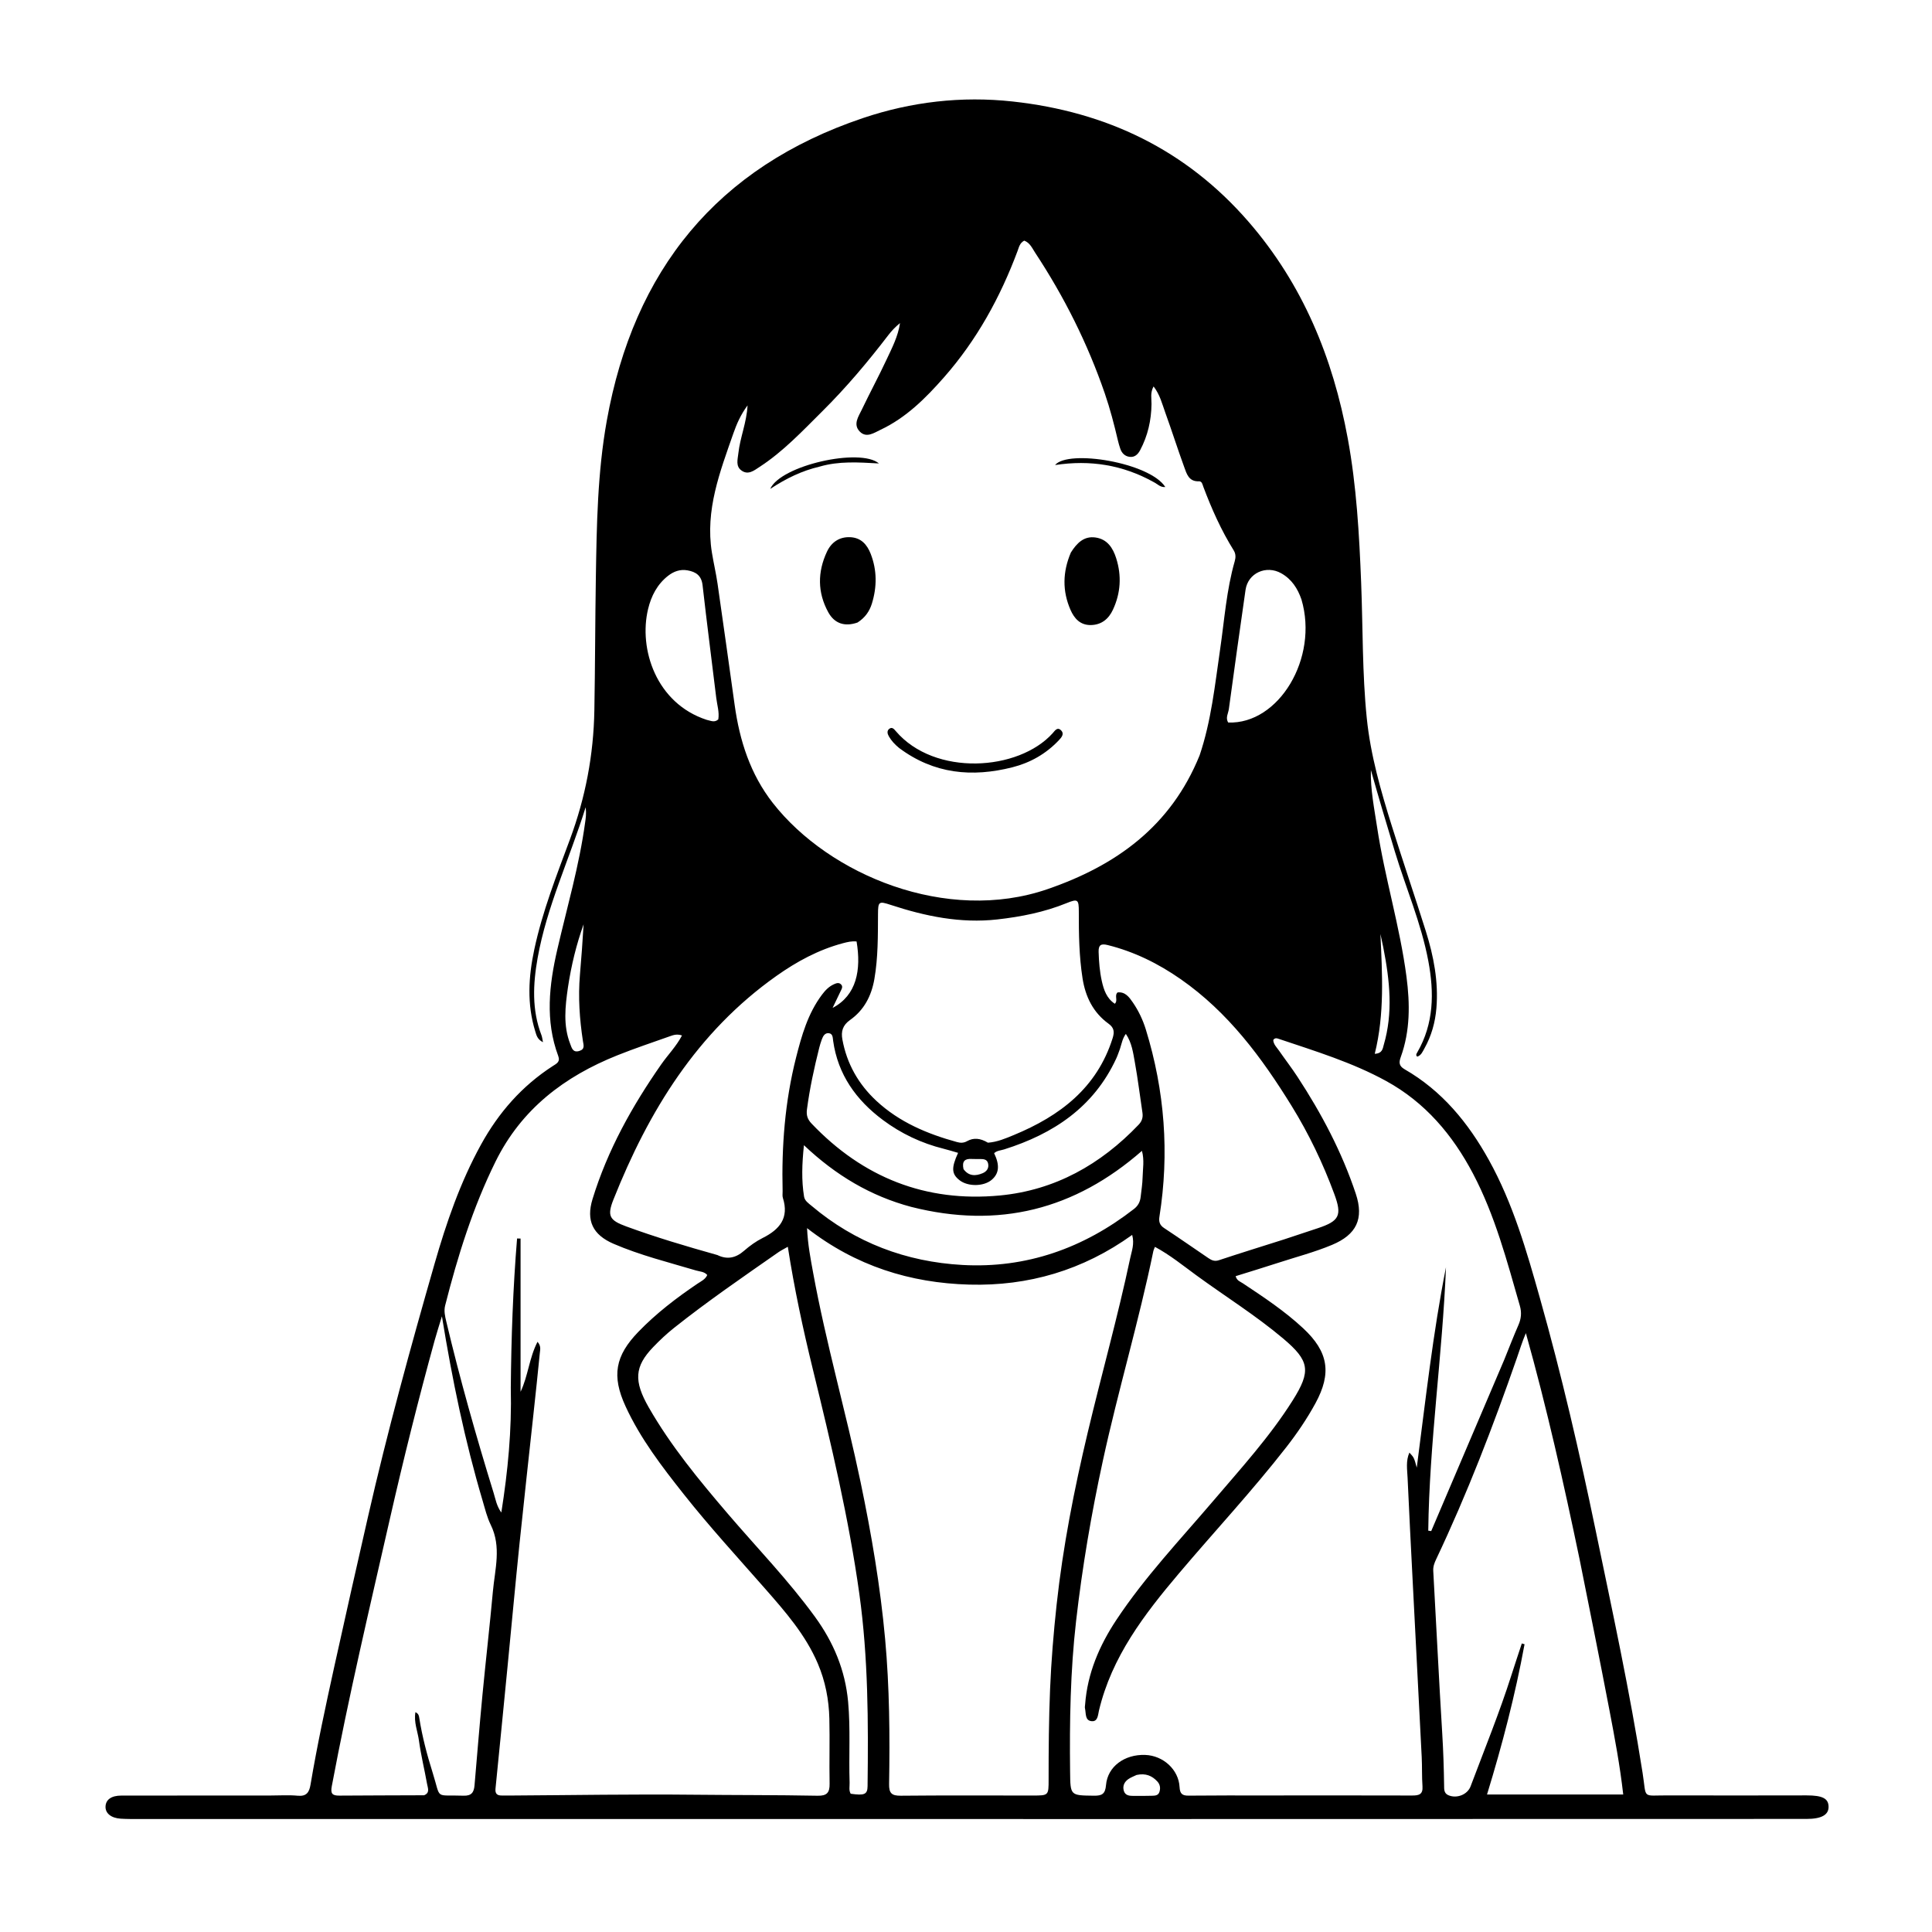
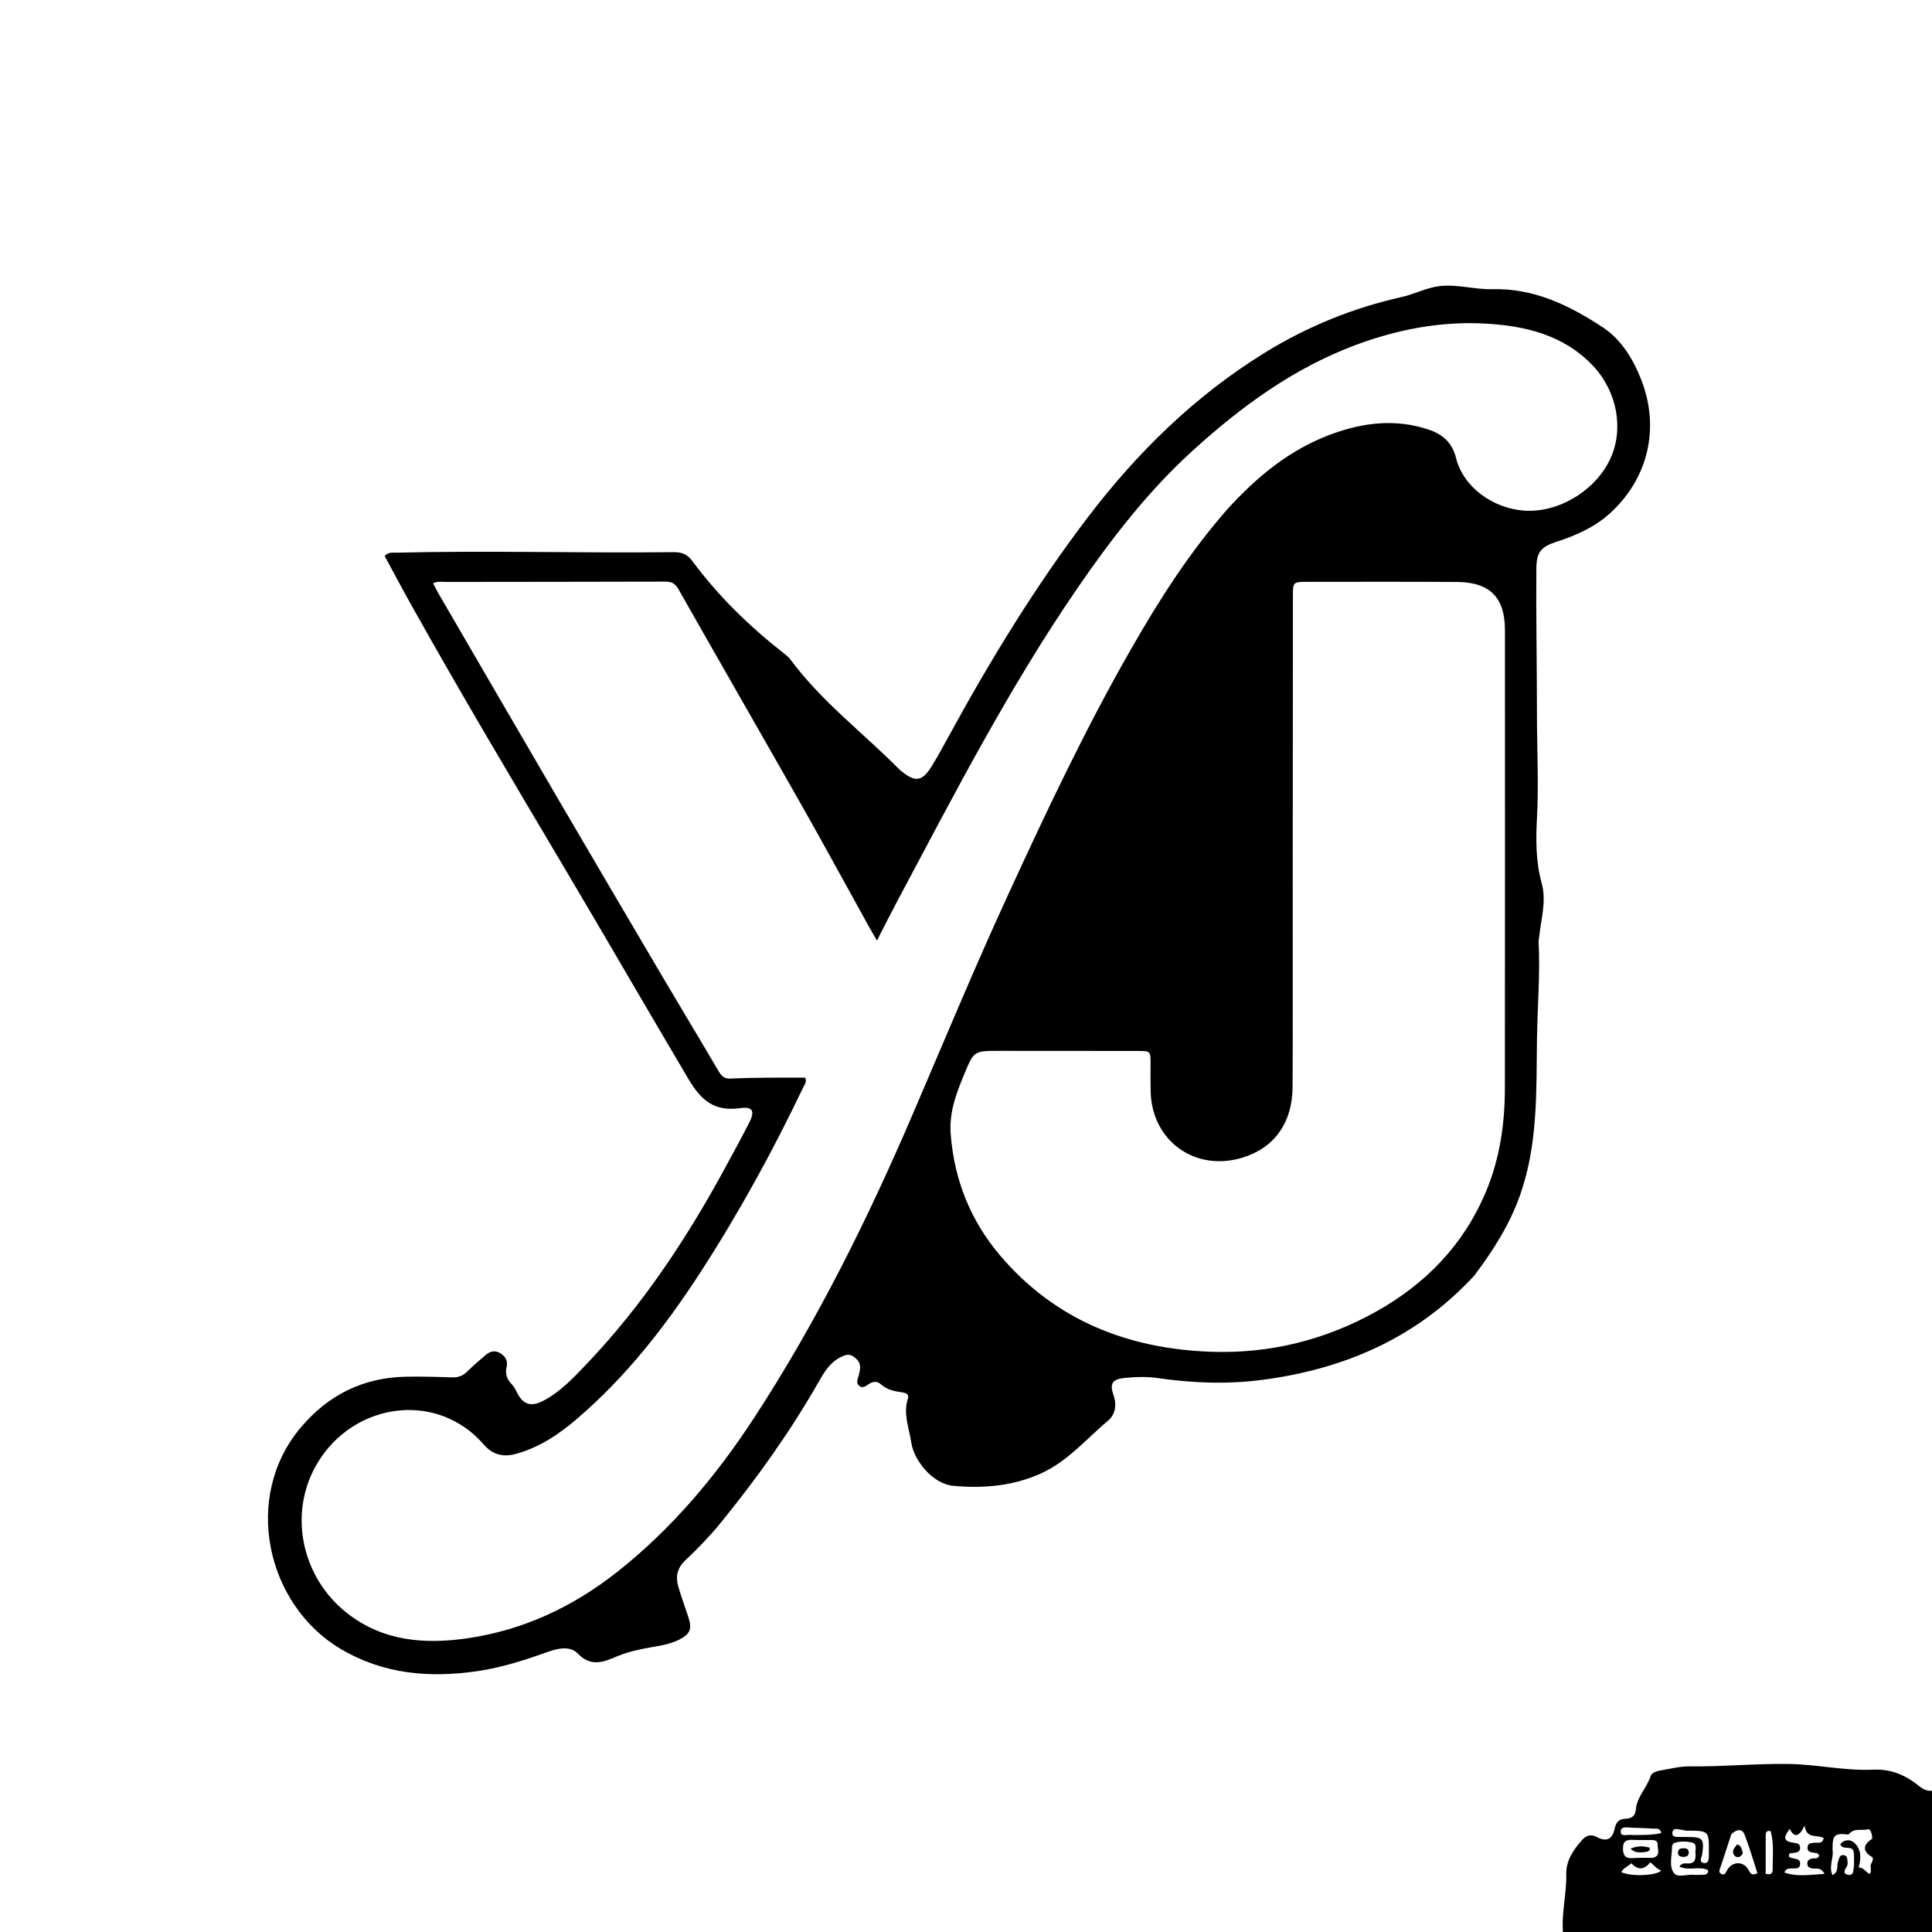
<svg xmlns="http://www.w3.org/2000/svg" version="1.1" id="Layer_1" x="0px" y="0px" width="100%" viewBox="0 0 1024 1024" enable-background="new 0 0 1024 1024" xml:space="preserve">
-   <path fill="#000000" opacity="1" stroke="none" d=" M428,964.119   C309.668,964.121 191.836,964.123 74.004,964.117   C70.672,964.117 67.331,964.152 64.009,963.943   C58.902,963.621 55.826,961.089 55.931,957.557   C56.042,953.863 58.986,951.703 64.294,951.695   C90.794,951.652 117.294,951.659 143.794,951.652   C148.46,951.651 153.159,951.326 157.784,951.769   C162.421,952.212 163.895,949.992 164.57,945.98   C168.107,924.981 172.603,904.168 177.172,883.377   C182.99,856.898 188.999,830.46 195.018,804.026   C205.294,758.896 217.56,714.287 230.33,669.813   C236.591,648.007 243.936,626.654 254.939,606.666   C264.29,589.679 276.643,575.589 292.956,565.044   C294.931,563.768 297.064,562.877 295.877,559.694   C288.882,540.923 291.045,522.027 295.406,503.152   C300.574,480.783 307.036,458.7 310.138,435.874   C310.444,433.628 310.85,431.432 310.397,427.879   C301.833,455.367 289.795,480.47 284.938,507.835   C282.51,521.518 281.819,535.317 287.003,548.72   C287.345,549.605 287.421,550.592 287.801,552.38   C284.792,550.928 284.315,548.641 283.687,546.602   C279.242,532.188 280.087,517.72 283.193,503.192   C287.493,483.077 294.998,463.995 302.109,444.811   C310.29,422.741 314.601,400.175 315.023,376.548   C315.443,353.056 315.439,329.564 315.813,306.075   C316.256,278.275 316.682,250.475 321.611,222.975   C335.895,143.286 379.969,88.672 457.347,62.588   C483.004,53.939 509.662,50.839 536.694,53.792   C586.359,59.217 628.597,79.316 661.735,117.511   C690.539,150.71 706.464,189.62 714.333,232.349   C718.992,257.643 720.426,283.194 721.439,308.827   C722.385,332.787 721.985,356.82 724.425,380.698   C726.429,400.303 731.883,419.213 737.747,437.956   C743.561,456.538 749.875,474.963 755.713,493.538   C759.875,506.778 762.482,520.322 761.327,534.313   C760.704,541.855 758.697,549.054 754.971,555.694   C754.026,557.38 753.293,559.346 751.183,560.043   C750.202,559.246 750.786,558.471 751.163,557.822   C760.045,542.507 760.179,526.143 757.041,509.37   C753.285,489.3 745.109,470.58 739.248,451.152   C734.933,436.847 730.645,422.538 726.593,408.116   C726.317,418.397 728.378,428.406 729.898,438.465   C733.925,465.125 741.984,491.006 745.476,517.755   C747.338,532.021 747.459,546.347 742.452,560.203   C741.456,562.961 741.306,564.918 744.48,566.743   C764.295,578.141 778.193,595.083 789.136,614.819   C801.936,637.902 809.142,663.047 816.229,688.19   C827.653,728.712 837.154,769.738 845.687,810.942   C854.555,853.76 863.857,896.508 870.62,939.757   C872.813,953.786 869.996,951.538 884.021,951.599   C908.52,951.706 933.02,951.601 957.52,951.594   C966.019,951.591 969.172,953.253 969.18,957.69   C969.188,961.949 965.381,964.069 957.493,964.071   C838.161,964.1 718.829,964.123 599.497,964.136   C542.498,964.142 485.499,964.125 428,964.119  M635.817,400.36   C641.992,382.122 643.933,363.063 646.692,344.165   C648.972,328.554 650.046,312.745 654.429,297.48   C654.989,295.529 655.055,293.587 653.883,291.706   C647.252,281.06 642.173,269.668 637.773,257.953   C637.323,256.754 637.1,255.03 635.427,255.097   C630.024,255.315 628.937,251.049 627.615,247.431   C624.13,237.895 621.074,228.204 617.615,218.659   C615.961,214.095 614.826,209.22 611.42,204.818   C609.554,208.193 610.363,211.244 610.326,214.125   C610.216,222.774 608.359,230.959 604.3,238.597   C603.17,240.725 601.484,242.47 598.773,242.145   C596.222,241.839 594.589,240.212 593.771,237.816   C593.288,236.403 592.868,234.962 592.526,233.508   C590.548,225.081 588.386,216.722 585.562,208.516   C576.46,182.067 564.033,157.281 548.663,133.953   C547.086,131.559 545.865,128.631 542.867,127.548   C540.474,128.782 540.075,131.031 539.336,133.01   C530.166,157.567 517.706,180.244 500.342,199.985   C490.643,211.012 480.25,221.412 466.7,227.796   C463.268,229.413 459.172,232.381 455.639,228.675   C452.029,224.888 455.031,220.769 456.763,217.138   C460.991,208.275 465.665,199.624 469.825,190.73   C472.74,184.499 475.993,178.336 477.017,171.253   C474.635,173.178 472.601,175.308 470.823,177.633   C459.983,191.803 448.496,205.425 435.833,217.995   C425.326,228.426 415.167,239.295 402.633,247.441   C399.757,249.31 396.645,251.943 393.073,249.437   C389.799,247.14 390.988,243.547 391.35,240.215   C392.257,231.876 395.736,224.022 396.219,214.863   C392.593,219.791 390.466,224.649 388.717,229.653   C381.576,250.091 373.693,270.419 377.309,292.794   C378.21,298.368 379.523,303.879 380.33,309.464   C383.42,330.855 386.398,352.261 389.383,373.666   C392.021,392.586 397.678,410.34 409.622,425.607   C439.512,463.812 501.798,489.638 555.166,471.277   C591.552,458.758 620.567,437.993 635.817,400.36  M797.233,720.79   C799.74,714.618 802.127,708.393 804.801,702.294   C806.28,698.918 806.573,695.632 805.567,692.137   C798.71,668.298 792.404,644.253 780.764,622.123   C769.917,601.502 755.356,584.279 734.624,572.92   C716.697,563.097 697.227,557.16 677.977,550.688   C676.933,550.337 675.718,549.844 674.85,551.254   C674.986,553.566 676.673,555.083 677.88,556.82   C681.107,561.471 684.571,565.963 687.672,570.695   C700.405,590.13 711.22,610.565 718.581,632.657   C723.043,646.048 718.937,654.394 706.01,659.808   C696.775,663.675 687.087,666.187 677.595,669.28   C670.07,671.733 662.492,674.025 654.915,676.395   C655.569,678.821 657.361,679.27 658.675,680.141   C669.788,687.509 680.901,694.889 690.696,704.002   C704.12,716.492 705.904,727.83 697.214,743.768   C692.737,751.981 687.492,759.692 681.754,767.056   C663.725,790.193 643.713,811.648 624.787,834.025   C606.401,855.764 589.233,878.17 582.46,906.682   C581.931,908.908 581.914,912.544 578.655,912.271   C574.926,911.959 575.683,908.077 575.064,905.472   C574.916,904.85 575.079,904.148 575.128,903.485   C576.352,886.923 582.656,872.229 591.709,858.564   C606.765,835.839 625.493,816.1 643.095,795.445   C657.783,778.208 673.071,761.44 685.195,742.18   C694.958,726.668 694.128,721.271 680.121,709.461   C665.574,697.196 649.414,687.131 634.082,675.936   C627.01,670.773 620.187,665.194 612.151,660.862   C611.764,661.841 611.441,662.403 611.317,663.006   C603.628,700.334 592.66,736.871 584.565,774.105   C578.446,802.247 573.625,830.587 570.347,859.193   C567.308,885.718 566.857,912.346 567.174,939.01   C567.326,951.737 567.192,951.597 579.762,951.756   C583.984,951.809 585.802,950.948 586.208,946.144   C587.041,936.307 596.008,929.789 606.917,930.148   C616.497,930.464 624.716,937.899 625.197,947.19   C625.38,950.715 626.609,951.759 629.981,951.724   C643.643,951.581 657.307,951.633 670.971,951.628   C696.798,951.618 722.625,951.58 748.453,951.659   C751.97,951.67 754.255,951.17 753.945,946.815   C753.578,941.67 753.796,936.485 753.537,931.328   C751.967,900.076 750.323,868.827 748.725,837.576   C747.799,819.454 746.86,801.333 746.045,783.206   C745.848,778.835 745.051,774.34 747.012,769.902   C749.476,772.575 749.476,772.575 750.914,777.878   C755.621,741.792 759.503,706.517 766.397,671.685   C764.529,718.328 757.585,764.615 757.007,811.29   C757.527,811.364 758.048,811.439 758.569,811.514   C771.352,781.506 784.136,751.497 797.233,720.79  M270.73,735.499   C270.976,709.093 271.891,682.723 274.06,656.422   C274.677,656.435 275.294,656.449 275.911,656.462   C275.911,683.535 275.911,710.609 275.911,737.682   C279.95,729.166 280.459,719.787 284.893,711.187   C286.89,713.445 286.286,715.368 286.122,717.067   C285.083,727.835 283.911,738.59 282.754,749.346   C280.282,772.341 277.699,795.325 275.335,818.331   C273.124,839.848 271.15,861.39 269.049,882.919   C266.932,904.613 264.81,926.307 262.627,947.994   C262.358,950.665 263.448,951.695 265.965,951.657   C267.798,951.63 269.632,951.671 271.465,951.66   C303.446,951.477 335.431,950.904 367.407,951.24   C389.402,951.471 411.4,951.359 433.39,951.776   C438.308,951.869 439.794,950.092 439.706,945.404   C439.489,933.909 439.85,922.401 439.574,910.908   C439.333,900.867 437.449,891.107 433.473,881.759   C426.956,866.439 416.175,854.169 405.4,841.892   C390.893,825.364 376.013,809.158 362.358,791.898   C350.767,777.246 339.391,762.448 331.531,745.332   C324.134,729.227 326.029,718.613 338.389,705.853   C347.83,696.107 358.517,687.91 369.73,680.345   C371.608,679.078 373.827,678.125 374.862,675.784   C373.251,673.919 370.932,673.983 368.937,673.389   C354.259,669.02 339.355,665.331 325.241,659.255   C314.15,654.481 310.552,646.949 314.059,635.522   C322.007,609.621 335.026,586.276 350.449,564.161   C353.988,559.088 358.439,554.617 361.47,548.821   C358.768,547.883 356.839,548.608 355.005,549.257   C345.746,552.535 336.421,555.66 327.303,559.301   C299.176,570.531 276.386,587.779 262.609,615.73   C250.597,640.099 242.584,665.763 235.936,691.955   C235.21,694.814 235.866,697.615 236.513,700.341   C243.773,730.953 252.35,761.206 261.626,791.26   C262.653,794.588 263.205,798.207 265.716,801.676   C269.183,779.66 271.292,758.186 270.73,735.499  M547.36,951.668   C555.786,951.665 555.791,951.665 555.784,943.226   C555.771,927.242 555.9,911.272 556.561,895.288   C557.179,880.311 558.411,865.392 560.026,850.53   C563.37,819.767 569.343,789.443 576.496,759.336   C583.836,728.446 592.468,697.872 599.04,666.799   C599.824,663.094 601.379,659.325 600.082,654.523   C573.953,673.295 545,681.723 513.721,680.867   C482.442,680.012 453.508,670.988 427.757,650.934   C428.159,659.725 429.629,667.194 430.991,674.648   C437.807,711.963 448.378,748.429 456.124,785.542   C461.871,813.075 466.597,840.746 469.139,868.749   C471.459,894.311 471.678,919.965 471.237,945.61   C471.154,950.469 472.649,951.814 477.438,951.766   C500.422,951.539 523.41,951.666 547.36,951.668  M837.163,826.194   C828.788,786.093 819.849,746.126 808.744,706.59   C806.83,711.029 805.475,715.471 803.951,719.855   C791.366,756.042 777.612,791.762 761.202,826.414   C760.271,828.382 759.526,830.273 759.656,832.587   C761.27,861.332 762.65,890.091 764.417,918.825   C764.98,927.978 765.276,937.117 765.406,946.275   C765.434,948.213 765.262,950.405 767.557,951.448   C771.969,953.453 777.758,951.272 779.441,946.797   C786.823,927.165 794.762,907.737 801.126,887.731   C802.899,882.158 804.77,876.616 806.596,871.061   C807.078,871.201 807.56,871.341 808.042,871.48   C803.12,898.261 796.286,924.602 788.15,951.124   C812.598,951.124 836.232,951.124 860.342,951.124   C858.605,935.67 855.816,920.986 853.014,906.321   C847.957,879.856 842.628,853.443 837.163,826.194  M523.636,605.651   C528.541,605.304 533.02,603.385 537.447,601.551   C561.733,591.493 581.386,576.668 589.713,550.261   C590.751,546.967 590.548,544.742 587.538,542.566   C579.387,536.674 575.294,528.281 573.771,518.537   C571.939,506.826 571.774,495.013 571.793,483.192   C571.803,476.73 571.263,476.255 565.328,478.67   C553.502,483.482 541.122,485.919 528.536,487.327   C509.125,489.5 490.466,485.641 472.14,479.627   C465.795,477.545 465.391,477.752 465.358,484.572   C465.303,496.052 465.414,507.511 463.438,518.912   C461.88,527.901 457.928,535.406 450.552,540.619   C446.585,543.423 445.715,546.738 446.475,550.915   C448.819,563.792 455.008,574.669 464.528,583.506   C476.663,594.772 491.486,601 507.234,605.318   C509.076,605.824 510.759,605.848 512.512,604.865   C516.045,602.884 519.527,603.226 523.636,605.651  M430.77,725.526   C425.602,704.348 421.006,683.043 417.558,660.813   C415.182,662.182 413.84,662.828 412.634,663.669   C393.91,676.721 375.085,689.64 357.205,703.849   C353.303,706.95 349.636,710.403 346.183,714.002   C336.272,724.329 335.843,731.979 343.872,745.991   C355.532,766.34 370.368,784.306 385.53,802.057   C401.105,820.291 417.852,837.535 431.986,856.99   C441.768,870.455 447.978,885.164 449.516,901.972   C450.827,916.302 449.843,930.602 450.309,944.906   C450.373,946.856 449.818,948.897 450.885,950.722   C458.149,951.751 459.777,951.106 459.83,946.712   C460.243,912.726 460.182,878.744 455.494,844.986   C449.928,804.902 440.572,765.585 430.77,725.526  M224.769,951.527   C228.011,950.275 226.733,947.65 226.361,945.558   C224.996,937.864 223.096,930.251 222.046,922.519   C221.384,917.64 219.246,912.826 220.189,907.483   C221.952,908.302 222.061,909.52 222.238,910.642   C223.793,920.524 226.364,930.172 229.352,939.685   C233.895,954.15 230.087,951.188 245.637,951.754   C249.929,951.91 251.193,949.943 251.506,946.294   C252.885,930.223 254.197,914.144 255.735,898.087   C257.478,879.877 259.588,861.701 261.243,843.484   C262.312,831.718 265.855,819.869 260.106,808.2   C258.139,804.206 257.085,799.74 255.806,795.432   C246.393,763.727 239.719,731.407 234.228,697.679   C232.719,702.655 231.444,706.548 230.358,710.492   C221.745,741.763 213.885,773.224 206.685,804.849   C195.941,852.038 184.782,899.135 175.855,946.722   C175.102,950.735 176.135,951.748 179.939,951.712   C194.597,951.573 209.257,951.625 224.769,951.527  M680.568,656.914   C686.573,654.922 692.581,652.937 698.584,650.937   C709.94,647.153 711.382,644.172 707.221,632.894   C701.207,616.591 693.721,600.974 684.602,586.195   C668.761,560.525 650.977,536.526 625.792,518.976   C613.917,510.7 601.203,504.412 587.112,500.903   C583.538,500.013 582.17,500.832 582.291,504.586   C582.459,509.763 582.852,514.907 583.975,519.953   C585.017,524.632 586.523,529.143 590.886,532.015   C592.699,530.139 590.522,527.811 592.311,526.015   C596.359,525.513 598.528,528.548 600.426,531.315   C603.437,535.707 605.737,540.528 607.321,545.671   C617.332,578.18 619.852,611.227 614.524,644.846   C614.129,647.339 614.558,649.277 616.921,650.837   C624.844,656.07 632.635,661.501 640.491,666.835   C642.16,667.968 643.741,668.705 646.03,667.946   C657.246,664.224 668.538,660.732 680.568,656.914  M380.21,665.193   C385.468,667.752 390.002,666.754 394.386,662.925   C397.374,660.314 400.701,657.912 404.24,656.145   C413.223,651.659 418.329,645.539 414.94,634.917   C414.599,633.85 414.832,632.6 414.804,631.435   C414.218,607.56 416.025,583.903 421.89,560.7   C424.866,548.925 428.178,537.193 435.653,527.226   C437.367,524.94 439.307,522.885 441.967,521.689   C443.188,521.14 444.54,520.586 445.703,521.692   C446.95,522.878 446.132,524.128 445.552,525.329   C444.248,528.03 442.959,530.739 441.295,534.216   C454.06,527.509 456.527,514.064 454.007,499.008   C451.512,498.71 449.104,499.3 446.711,499.94   C433.831,503.384 422.302,509.636 411.511,517.271   C369.417,547.054 343.78,588.908 325.142,635.773   C321.681,644.476 323.037,646.771 331.835,649.999   C347.463,655.734 363.41,660.474 380.21,665.193  M593.593,555.964   C592.938,557.668 592.38,559.418 591.614,561.071   C579.691,586.808 558.365,600.974 532.245,609.198   C530.413,609.775 528.384,609.815 526.908,611.215   C530.01,617.655 529.537,622.06 525.523,625.406   C521.327,628.904 513.045,628.994 508.642,625.588   C504.351,622.269 504.118,619.087 507.802,611.039   C505.231,610.302 502.738,609.503 500.202,608.875   C488.401,605.954 477.581,600.809 467.903,593.584   C453.802,583.058 444.087,569.564 441.58,551.642   C441.359,550.066 441.457,547.916 439.374,547.63   C437.201,547.332 436.227,549.167 435.57,550.953   C435.055,552.355 434.604,553.788 434.239,555.236   C431.519,566.043 429.16,576.913 427.704,587.983   C427.289,591.136 428.001,593.258 430.165,595.532   C457.378,624.114 490.674,637.344 529.924,633.631   C559.11,630.87 583.356,617.229 603.5,596.112   C605.26,594.267 605.899,592.251 605.521,589.751   C604.175,580.875 603.11,571.949 601.51,563.119   C600.587,558.022 599.925,552.704 596.727,547.985   C594.958,550.382 594.581,552.878 593.593,555.964  M482.978,639.68   C461.564,633.973 443.051,623.019 426.101,606.976   C425.059,617.026 424.772,625.602 426.16,634.185   C426.535,636.505 428.526,637.746 430.159,639.127   C453.24,658.639 480.271,668.789 510.084,670.456   C543.999,672.353 574.303,661.576 601.078,640.738   C603.236,639.059 604.276,636.982 604.569,634.409   C604.964,630.943 605.523,627.474 605.603,623.997   C605.707,619.479 606.611,614.891 605.248,609.979   C569.64,641.134 529.346,651.419 482.978,639.68  M689.803,317.742   C687.786,311.911 684.635,306.982 679.082,303.853   C671.103,299.358 661.45,303.723 660.163,312.634   C657.127,333.673 654.197,354.727 651.322,375.789   C651.001,378.136 649.409,380.519 650.992,382.952   C677.746,383.966 698.987,348.841 689.803,317.742  M374.567,381.535   C376.6,381.935 378.668,383.172 380.707,381.294   C381.344,377.427 380.094,373.726 379.639,369.968   C377.226,350.041 374.633,330.134 372.378,310.189   C371.792,305.004 368.804,303.072 364.35,302.289   C360.493,301.61 357.078,302.857 354.096,305.187   C348.338,309.685 345.164,315.885 343.5,322.792   C338.407,343.94 347.746,372.794 374.567,381.535  M301.008,523.431   C299.568,533.493 298.4,543.561 302.252,553.381   C303.051,555.42 303.613,558.079 307.042,557.033   C310.155,556.083 309.286,553.917 308.963,551.796   C307.189,540.119 306.362,528.468 307.382,516.591   C308.143,507.727 308.801,498.826 309.321,489.905   C305.524,500.534 302.827,511.419 301.008,523.431  M733.181,502.215   C732.675,499.822 732.168,497.428 731.661,495.035   C732.589,516.216 733.939,537.332 728.647,558.539   C732.778,558.335 732.868,555.673 733.401,553.865   C738.389,536.934 736.671,519.967 733.181,502.215  M602.401,940.768   C600.925,941.498 599.326,942.055 598.001,942.997   C595.962,944.447 594.918,946.542 595.621,949.079   C596.355,951.73 598.647,951.853 600.856,951.868   C604.011,951.89 607.167,951.872 610.321,951.793   C611.969,951.752 613.811,951.815 614.495,949.83   C615.193,947.808 614.873,945.79 613.423,944.224   C610.669,941.249 607.311,939.701 602.401,940.768  M510.682,619.661   C513.423,623.431 517.045,623.422 520.85,621.813   C523.005,620.901 524.286,619.092 523.703,616.625   C523.164,614.344 521.184,614.32 519.316,614.306   C517.826,614.295 516.333,614.348 514.847,614.27   C511.508,614.096 509.739,615.351 510.682,619.661  z" />
-   <path fill="#000000" opacity="1" stroke="none" d=" M454.506,329.948   C447.703,332.322 442.269,330.489 438.978,324.471   C433.236,313.971 433.283,303.132 438.301,292.416   C440.654,287.393 444.875,284.465 450.647,284.726   C456.346,284.983 459.562,288.575 461.503,293.586   C464.878,302.294 464.83,311.113 462.113,319.933   C460.863,323.993 458.502,327.389 454.506,329.948  z" />
-   <path fill="#000000" opacity="1" stroke="none" d=" M567.585,292.842   C570.788,287.784 574.555,283.993 580.686,284.889   C586.902,285.797 589.877,290.401 591.623,295.936   C594.554,305.228 593.979,314.366 589.876,323.17   C587.627,327.997 583.893,331.157 578.265,331.289   C572.582,331.423 569.386,327.835 567.368,323.199   C563.036,313.244 563.178,303.182 567.585,292.842  z" />
-   <path fill="#000000" opacity="1" stroke="none" d=" M476.568,396.46   C474.217,394.528 472.41,392.574 471.088,390.235   C470.313,388.864 469.942,387.251 471.448,386.204   C472.897,385.196 473.893,386.461 474.76,387.479   C495.341,411.651 539.86,408.737 557.959,388.589   C559.08,387.341 560.403,385.104 562.381,387.094   C564.273,388.999 562.607,390.862 561.264,392.29   C554.472,399.511 546.121,404.263 536.594,406.677   C515.269,412.082 495.045,410.268 476.568,396.46  z" />
-   <path fill="#000000" opacity="1" stroke="none" d=" M434.319,247.337   C425.033,249.533 416.89,253.454 408.23,259.125   C413.74,246.653 455.917,237.21 465.856,245.638   C454.902,245.038 444.673,244.3 434.319,247.337  z" />
-   <path fill="#000000" opacity="1" stroke="none" d=" M611.447,255.498   C595.037,246.392 577.809,243.645 559.205,246.484   C566.102,238.083 609.296,245.113 617.629,258.116   C615.068,258.429 613.59,256.587 611.447,255.498  z" />
+   <path fill="#000000" opacity="1" stroke="none" d=" M828.469,1025   C827.448,1014.322 830.382,1003.903 830.152,993.187   C830.006,986.348 833.857,980.475 838.38,975.409   C840.451,973.09 842.837,971.807 846.311,973.656   C851.428,976.378 854.611,974.903 855.802,969.21   C856.565,965.565 858.333,964.039 861.828,963.943   C864.952,963.856 866.765,962.347 867.027,959.088   C867.57,952.329 872.88,947.644 874.831,941.44   C875.463,939.433 878.151,938.702 880.292,938.338   C885.379,937.475 890.509,936.142 895.607,936.207   C913.11,936.429 930.557,934.692 948.039,934.931   C963.013,935.136 977.819,938.654 992.825,937.962   C1002.302,937.525 1010.015,940.829 1017.078,946.588   C1019.192,948.311 1021.512,949.549 1024.694,949.074   C1025,974.293 1025,999.585 1025,1025   C959.646,1025 894.292,1025 828.469,1025  M971.3,980.632   C971.975,984.851 969.117,989.191 971.274,993.862   C974.864,991.909 973.324,988.717 974.279,986.452   C974.921,984.928 974.964,982.891 977.277,983.277   C979.527,983.652 978.994,985.695 979.268,987.282   C979.636,989.417 977.04,990.66 977.739,992.919   C979.51,994.025 981.736,994.267 982.198,992.099   C982.878,988.909 982.683,985.495 982.578,982.185   C982.428,977.418 976.724,981.067 975.389,977.567   C977.303,974.768 980.701,975.006 982.341,976.328   C986.424,979.617 986.682,984.489 985.109,989.815   C987.846,989.721 988.793,992.321 991.021,993.225   C992.15,991.63 991.325,990.115 991.504,988.718   C991.69,987.267 993.115,986.106 992.513,984.464   C987.135,981.251 987.062,978.01 992.367,974.5   C992.213,972.739 992.064,970.95 990.627,969.456   C987.12,970.563 982.885,968.531 979.963,972.14   C979.749,972.404 978.994,972.323 978.509,972.26   C971.19,971.308 971.342,974.386 971.3,980.632  M945.785,992.457   C952.677,994.947 959.479,993.571 967.03,993.195   C964.979,989.397 962.518,990.643 960.562,990.289   C959.111,990.027 958.006,989.594 957.912,987.902   C957.822,986.272 958.724,985.569 960.172,985.115   C961.552,984.682 963.69,985.688 964.149,983.34   C963.622,982.029 962.503,982.187 961.562,982.031   C959.698,981.723 957.689,981.494 958.051,978.874   C958.367,976.582 960.338,976.937 961.949,976.708   C963.577,976.476 965.762,977.467 966.644,974.309   C963.44,972.062 957.492,975.136 956.481,967.629   C953.485,973.772 950.963,974.132 948.609,969.357   C944.906,974.019 945.493,975.964 950.539,976.681   C952.246,976.923 954.003,976.962 954.098,979.26   C954.194,981.578 952.446,981.797 950.747,982.075   C949.706,982.246 948.263,981.821 948.122,983.563   C948.404,984.595 949.282,984.666 950.074,984.874   C951.935,985.362 954.414,985.259 954.079,988.206   C953.767,990.947 951.433,990.104 949.758,990.313   C948.323,990.492 946.674,990.02 945.785,992.457  M917.664,972.138   C915.786,977.827 913.89,983.51 912.045,989.209   C911.608,990.562 910.5,992.264 912.283,993.216   C914.202,994.24 914.727,992.32 915.484,991.061   C918.287,986.396 924.212,986.374 926.743,991.089   C927.689,992.852 928.444,994.393 931.482,992.823   C929.245,986.012 927.242,979.023 924.606,972.282   C923.349,969.07 920.528,969.49 917.664,972.138  M898.663,982.351   C898.307,980.368 899.782,977.421 897.034,976.676   C893.891,975.824 890.444,975.756 887.236,976.892   C886.69,977.085 886.175,978.261 886.181,978.978   C886.221,983.59 884.487,988.868 887.093,992.601   C889.113,995.494 893.97,993.327 897.545,993.676   C899.355,993.853 901.201,993.699 903.029,993.635   C904.272,993.592 905.368,993.279 905.317,991.237   C900.742,988.83 895.123,991.81 890.078,989.295   C891.383,987.433 892.943,987.589 894.332,987.669   C897.581,987.855 898.955,986.382 898.663,982.351  M875.933,984.671   C880.289,983.801 878.549,980.348 878.6,977.882   C878.659,974.968 876.175,975.295 874.224,975.259   C871.415,975.206 868.598,975.349 865.797,975.184   C862.353,974.982 860.146,975.535 860.209,979.887   C860.269,983.928 861.934,985.092 865.631,984.827   C868.756,984.603 871.907,984.738 875.933,984.671  M893.807,970.291   C892.35,970.034 890.895,969.769 889.436,969.521   C888.001,969.276 886.693,969.401 886.41,971.164   C886.13,972.905 887.201,973.562 888.743,973.603   C890.73,973.656 892.719,973.638 894.708,973.643   C902.434,973.666 903.287,974.635 902.279,982.272   C902.214,982.762 902.145,983.266 901.977,983.726   C901.445,985.178 900.789,986.901 902.865,987.391   C905.072,987.913 905.654,986.197 905.702,984.336   C905.728,983.342 905.732,982.348 905.736,981.353   C905.79,970.319 905.789,970.319 893.807,970.291  M864.603,987.552   C862.979,989.204 860.536,990 859.322,992.211   C863.871,994.705 877.614,994.295 880.501,991.477   C878.212,990.557 876.698,988.723 874.724,987.038   C871.656,990.823 868.526,991.648 864.603,987.552  M938.516,970.566   C936.852,970.102 935.871,970.724 935.862,972.457   C935.826,979.386 935.847,986.316 935.847,993.112   C938.544,994.007 939.591,992.857 939.564,990.873   C939.474,984.257 940.365,977.614 938.516,970.566  M865.64,972.608   C870.601,972.561 875.586,972.719 880.543,971.551   C879.826,968.585 877.853,969.309 876.371,969.214   C872.588,968.972 868.797,968.835 865.007,968.737   C862.686,968.677 859.018,967.712 858.999,970.823   C858.98,973.87 862.698,972.132 865.64,972.608  z" />
+   <path fill="#000000" opacity="1" stroke="none" d=" M781.285,676.235   C750.753,709.16 712.607,725.647 669.039,731.353   C650.517,733.779 632.185,733.082 613.802,730.43   C607.85,729.571 601.818,729.74 595.837,730.364   C589.563,731.019 588.052,733.436 590.172,739.378   C591.991,744.476 591.158,749.672 587.434,752.826   C575.915,762.584 565.873,774.499 551.899,780.879   C537.24,787.572 521.458,788.991 505.45,787.547   C494.006,786.515 484.366,773.727 483.044,764.793   C481.886,756.966 478.539,749.388 481.229,741.2   C482.01,738.823 479.838,738.197 477.881,737.932   C473.883,737.391 470.04,736.554 466.882,733.694   C464.897,731.897 462.699,732.155 460.453,733.599   C458.979,734.547 457.265,736.039 455.454,734.58   C453.498,733.004 454.661,730.925 455.132,729.014   C455.45,727.727 455.812,726.42 455.883,725.108   C456.046,722.066 454.184,720.132 451.82,718.703   C449.73,717.438 447.76,718.247 445.696,719.252   C439.956,722.044 436.915,727.139 433.936,732.362   C418.79,758.913 401.071,783.696 381.79,807.355   C376.122,814.31 369.811,820.807 363.281,826.97   C358.878,831.126 357.988,835.667 359.525,840.969   C361.146,846.563 363.215,852.026 364.986,857.579   C366.845,863.409 365.661,866.143 360.187,868.941   C353.672,872.271 346.39,872.643 339.418,874.172   C335.008,875.138 330.732,876.283 326.558,878.092   C319.568,881.121 312.964,883.517 306.128,876.314   C302.441,872.43 296.102,873.486 290.883,875.351   C278.632,879.73 266.275,883.782 253.372,885.686   C227.867,889.449 203.389,887.507 180.477,873.91   C141.423,850.734 127.952,793.537 159.695,756.272   C174.036,739.435 192.335,730.226 214.624,729.705   C222.947,729.511 231.286,729.753 239.609,730.043   C242.87,730.157 245.329,729.216 247.639,726.932   C250.829,723.778 254.255,720.849 257.7,717.968   C259.919,716.112 262.502,715.613 265.124,717.207   C267.787,718.825 269.268,721.246 268.537,724.357   C267.637,728.191 268.722,731.169 271.401,733.885   C272.425,734.923 273.154,736.316 273.804,737.651   C277.095,744.419 281.245,745.977 288.123,742.352   C297.106,737.617 303.984,730.205 310.862,722.999   C340.649,691.795 364.188,656.138 384.676,618.353   C388.885,610.591 393.123,602.843 397.138,594.981   C400.219,588.949 398.992,586.422 392.408,587.331   C378.928,589.193 371.861,583.683 364.888,571.903   C342.741,534.491 320.994,496.842 298.819,459.446   C271.542,413.449 244.178,367.499 218.078,320.816   C213.22,312.127 208.561,303.327 203.893,294.73   C205.745,292.487 207.863,292.983 209.797,292.935   C258.944,291.711 308.095,293.244 357.241,292.654   C361.521,292.602 364.39,293.932 366.933,297.355   C380.826,316.059 397.376,332.16 415.708,346.478   C416.883,347.395 418.078,348.386 418.954,349.572   C435.422,371.866 457.599,388.495 476.873,408.002   C477.222,408.356 477.644,408.637 478.035,408.949   C485.211,414.687 488.776,414.178 493.708,406.284   C496.883,401.201 499.737,395.912 502.611,390.648   C524.755,350.091 548.759,310.665 576.788,273.904   C602.922,239.628 633.42,209.739 670.348,186.957   C692.933,173.024 717.215,163.168 743.127,157.373   C749.929,155.852 756.083,152.403 763.229,151.622   C772.681,150.59 781.714,153.53 791.058,153.278   C813.025,152.684 831.972,161.912 849.582,173.538   C859.392,180.015 865.656,190.403 869.94,201.41   C879.874,226.932 873.583,253.648 853.3,272.079   C845.299,279.35 835.512,283.722 825.281,287.045   C816.749,289.815 814.378,292.503 814.302,301.421   C814.087,326.911 814.618,352.405 814.612,377.888   C814.607,396.526 815.613,415.17 814.615,433.829   C814.003,445.28 814.014,456.85 817.112,468.075   C819.806,477.833 816.697,487.243 815.777,496.79   C815.713,497.452 815.443,498.112 815.478,498.763   C816.39,516.065 814.882,533.327 814.634,550.609   C814.237,578.381 815.196,606.227 805.775,633.134   C800.227,648.981 791.461,662.74 781.285,676.235  M650.466,269.985   C665.986,252.89 683.365,238.388 705.382,230.24   C722.391,223.945 739.548,221.809 757.152,227.673   C764.624,230.162 769.719,234.637 771.697,242.636   C775.635,258.561 791.656,269.416 807.626,270.624   C825.945,272.01 845.593,260.077 853.447,243.26   C860.823,227.466 857.193,207.4 844.124,193.686   C828.711,177.512 808.49,172.715 787.375,171.516   C763.836,170.179 740.936,174.543 718.851,182.737   C685.798,195.001 657.918,215.431 632.128,238.871   C608.571,260.282 589.219,285.345 571.242,311.481   C534.901,364.316 505.624,421.229 475.548,477.676   C472.061,484.22 468.755,490.859 464.803,498.55   C463.023,495.456 461.789,493.377 460.618,491.263   C448.751,469.846 437.068,448.324 424.995,427.023   C403.312,388.766 381.35,350.667 359.666,312.411   C357.926,309.343 356.085,308.258 352.654,308.269   C313.826,308.396 274.998,308.371 236.171,308.436   C234.07,308.44 231.868,307.966 229.551,309.162   C230.507,310.983 231.359,312.763 232.348,314.464   C253.619,351.037 274.856,387.63 296.203,424.159   C314.609,455.652 333.11,487.09 351.634,518.514   C361.363,535.018 371.288,551.406 380.976,567.933   C382.507,570.544 384.162,571.832 387.266,571.676   C393.584,571.357 399.916,571.266 406.243,571.198   C413.156,571.124 420.07,571.181 426.767,571.181   C427.696,573.334 426.581,574.548 425.956,575.86   C409.733,609.878 391.654,642.875 371.143,674.503   C352.578,703.13 331.72,729.868 305.629,752.158   C296.054,760.338 285.729,767.254 273.379,770.611   C266.849,772.386 261.275,771.134 256.65,765.892   C254.236,763.157 251.604,760.533 248.728,758.299   C222.397,737.852 183.751,746.994 167.06,777.537   C153.021,803.227 160.06,836.115 183.788,854.854   C202.87,869.925 225.038,871.639 247.871,868.305   C277.543,863.971 303.896,851.531 327.32,833.007   C356.373,810.032 379.864,781.916 399.961,751.083   C433.071,700.284 459.925,646.112 483.798,590.464   C500.278,552.05 516.306,513.437 533.753,475.451   C554.192,430.95 575.069,386.653 599.431,344.103   C614.272,318.181 630.227,293.041 650.466,269.985  M685.174,466.5   C685.164,502.993 685.268,539.488 685.097,575.98   C685.006,595.269 675.292,608.581 658.264,613.659   C633.271,621.112 610.516,604.635 609.869,578.58   C609.75,573.75 609.803,568.915 609.818,564.083   C609.839,557.103 609.855,557.043 603.033,557.031   C578.538,556.99 554.042,556.988 529.547,556.982   C516.287,556.979 516.202,556.953 511.109,569.238   C506.854,579.501 502.956,589.496 503.904,601.375   C505.849,625.747 514.546,647.143 530.103,665.453   C559.318,699.835 597.94,714.958 642.101,716.47   C672.966,717.527 702.284,710.292 729.36,695.168   C755.916,680.335 776.038,659.475 787.805,631.071   C794.992,613.722 797.595,595.501 797.618,576.904   C797.716,495.918 797.667,414.931 797.653,333.945   C797.65,316.69 789.691,308.567 772.224,308.458   C745.563,308.292 718.9,308.367 692.238,308.39   C685.525,308.395 685.276,308.732 685.271,315.525   C685.237,365.517 685.207,415.508 685.174,466.5  z" />
+   <path fill="#000000" opacity="1" stroke="none" d=" M923.756,982.228   C922.62,984.729 920.408,984.789 919.299,983.463   C917.494,981.304 919.262,979.341 920.738,977.564   C923.095,978.272 923.15,980.249 923.756,982.228  z" />
+   <path fill="#000000" opacity="1" stroke="none" d=" M892.092,984.228   C889.885,984.025 889.001,983.071 889.459,981.25   C889.876,979.59 891.335,979.649 892.632,979.637   C893.869,979.627 894.885,980.032 895.049,981.491   C895.264,983.402 894.251,984.161 892.092,984.228  z" />
+   <path fill="#000000" opacity="1" stroke="none" d=" M872.32,981.592   C869.41,981.858 866.816,982.349 864.193,979.836   C868.048,978.171 871.225,978.401 874.392,979.333   C874.742,981.072 873.607,981.178 872.32,981.592  z" />
</svg>
